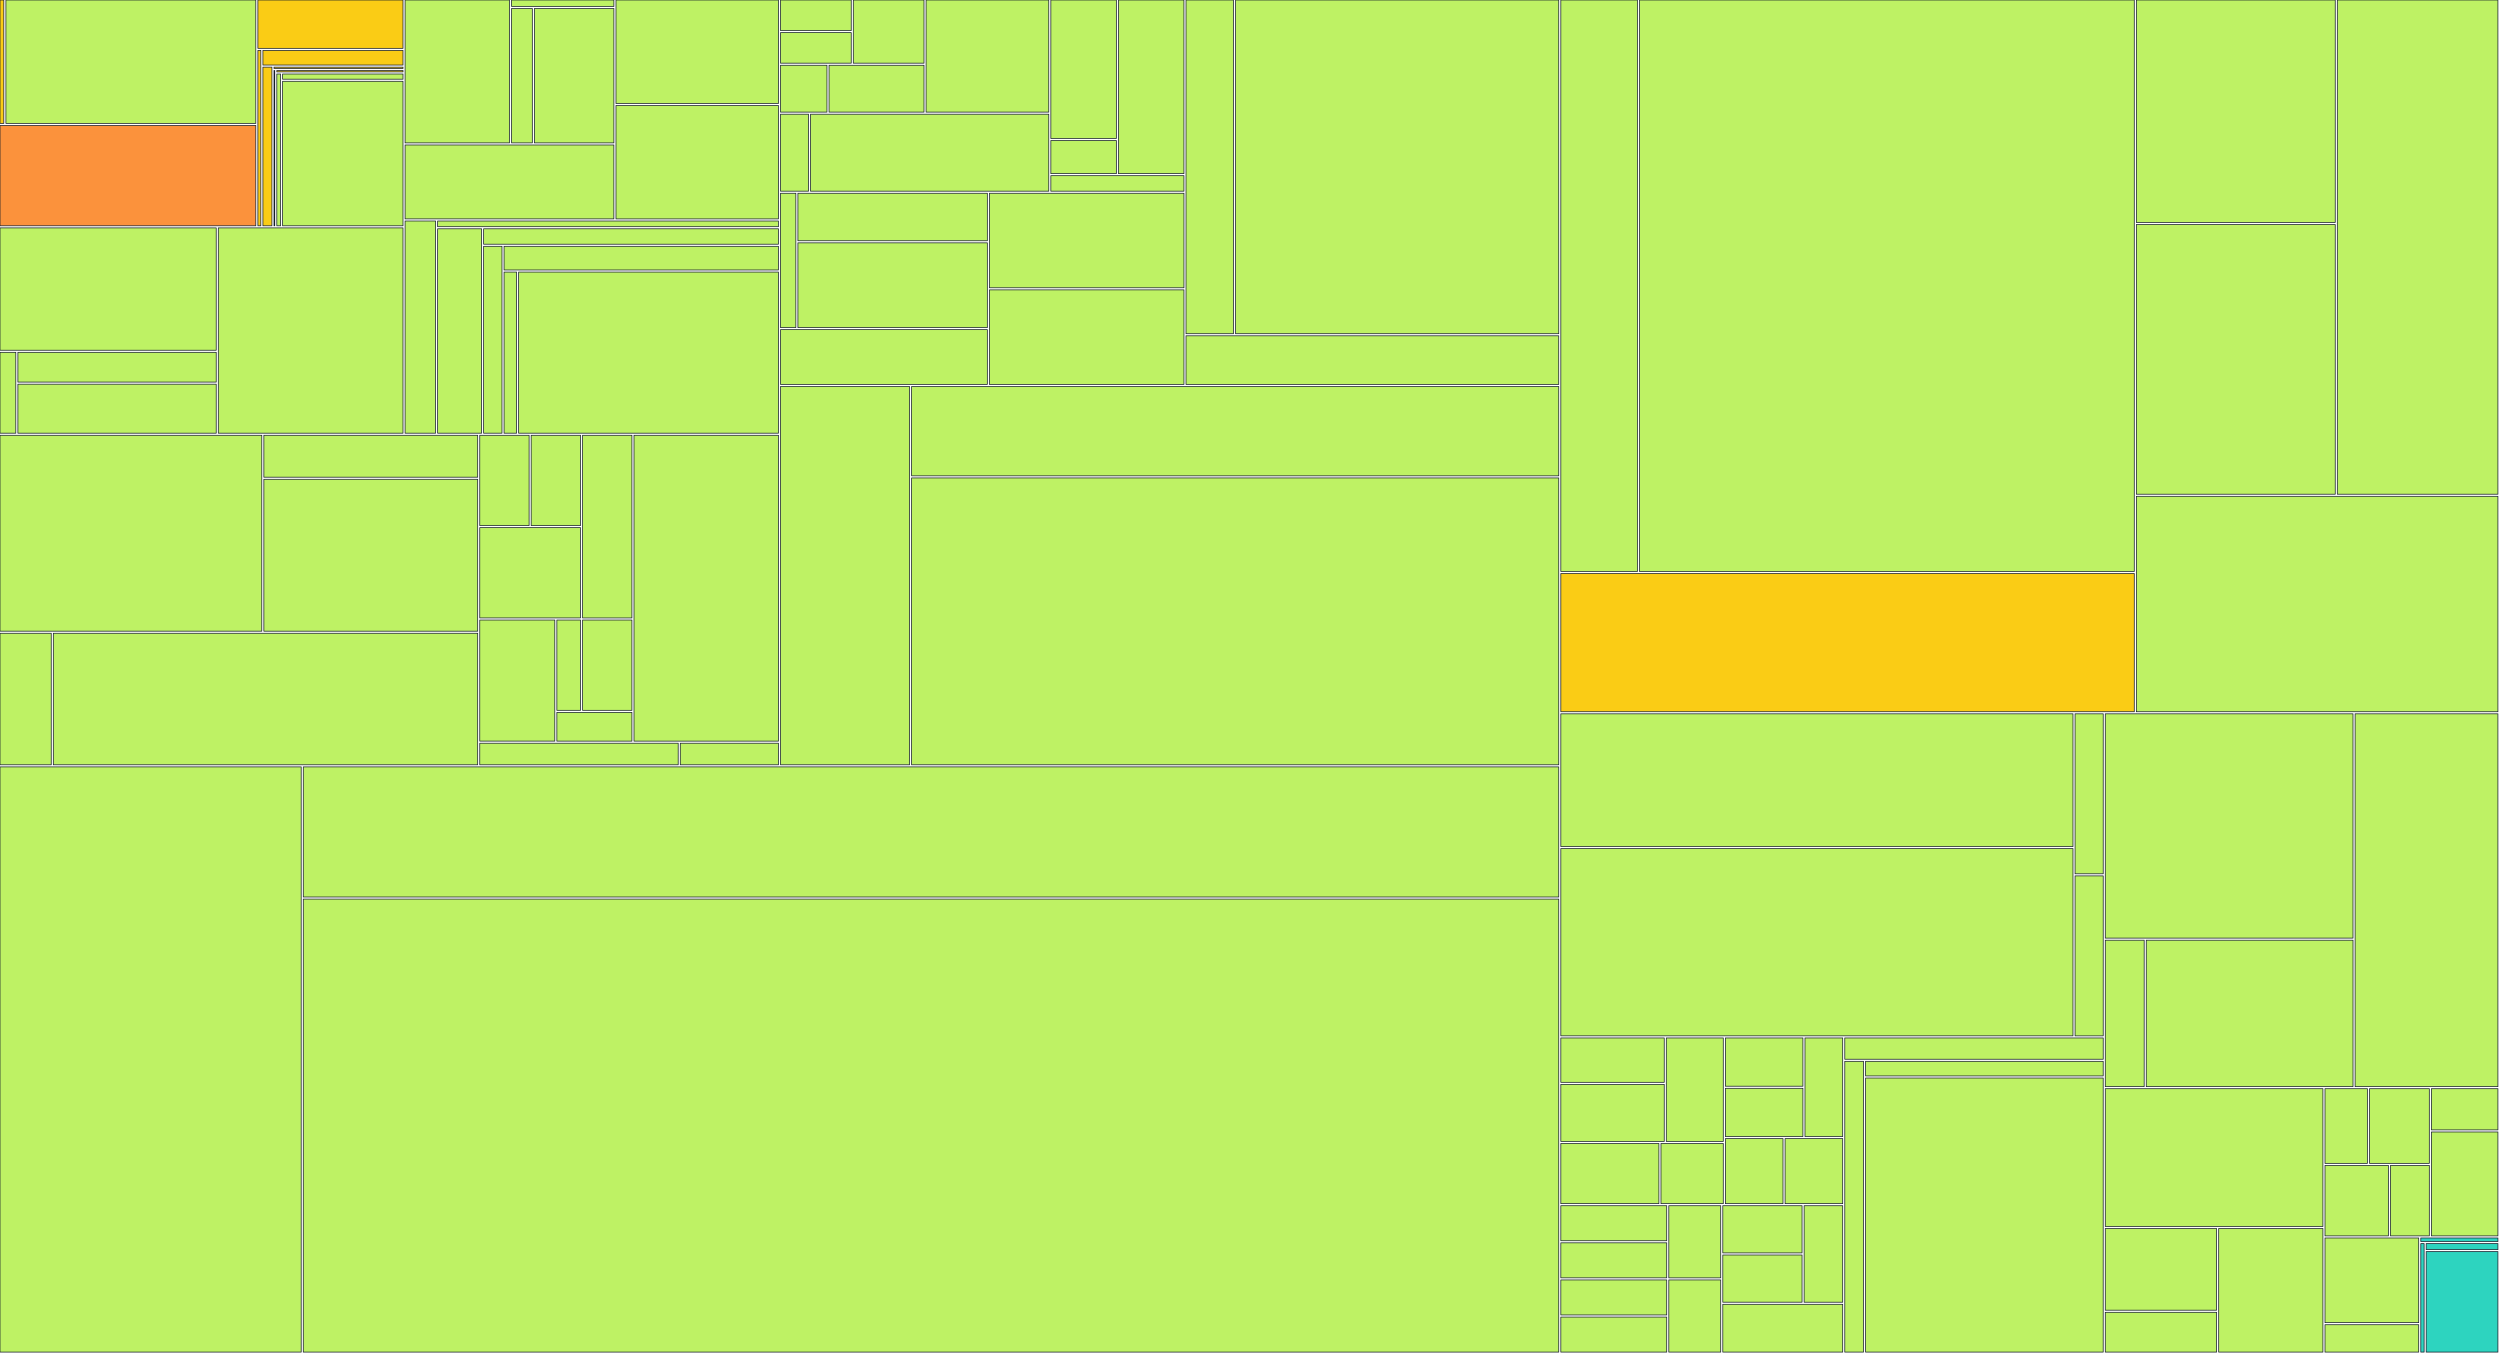
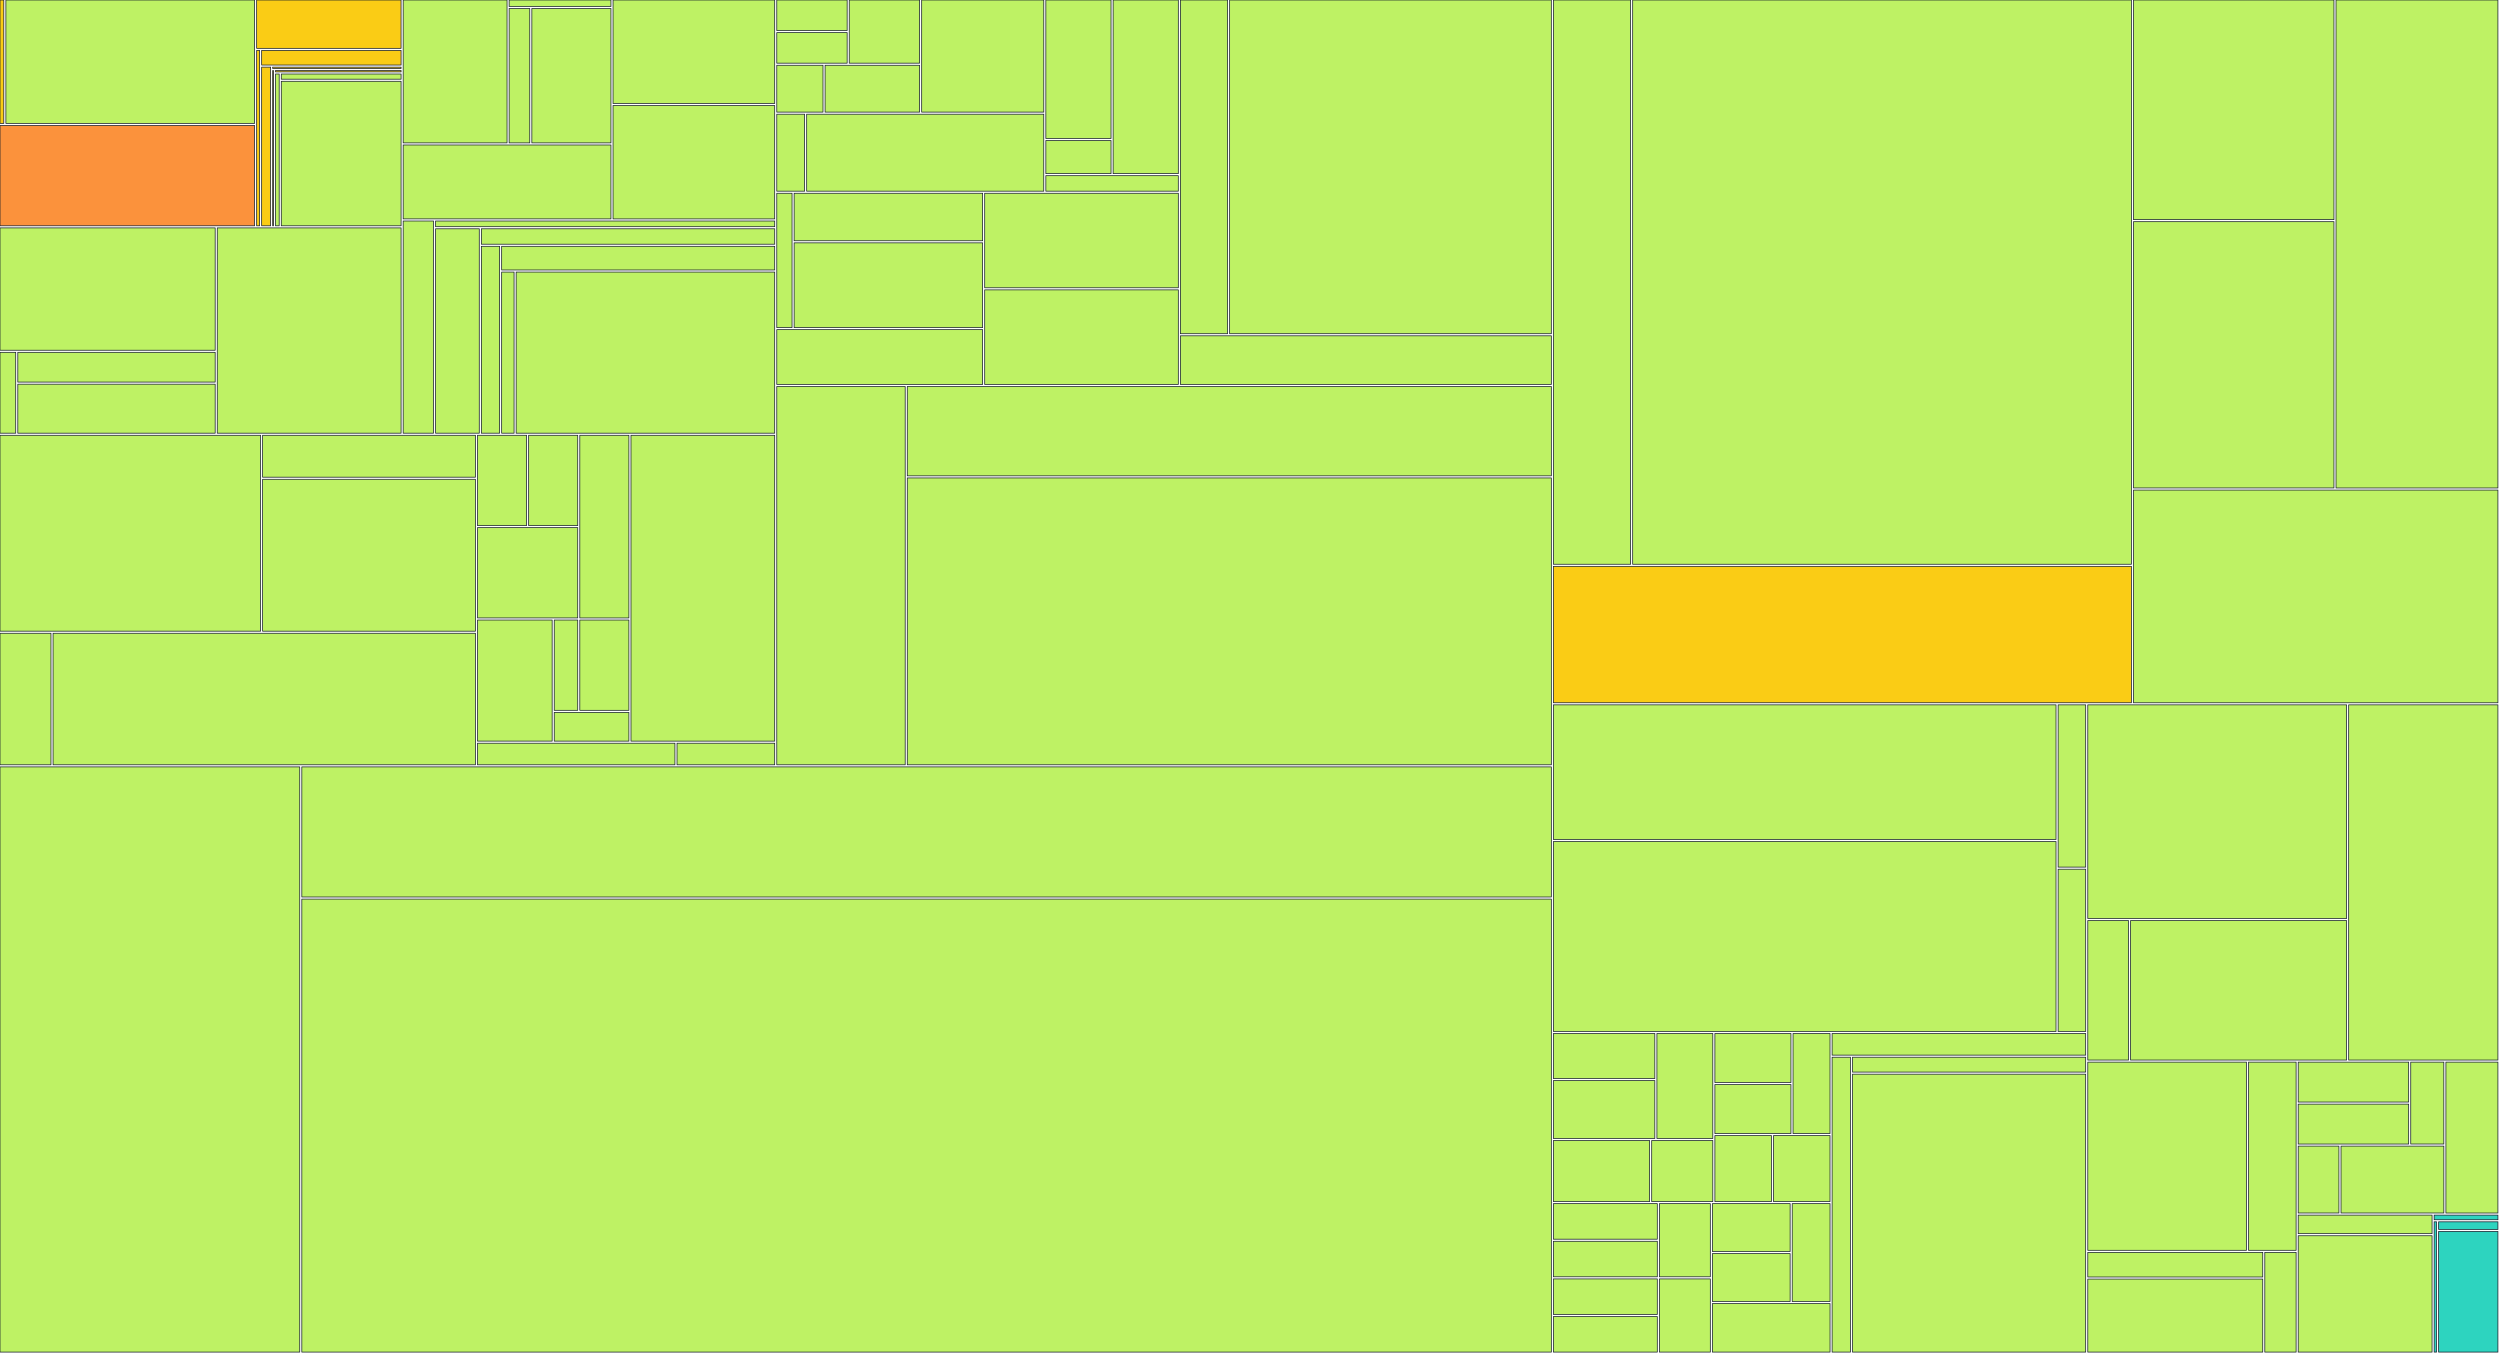
<svg xmlns="http://www.w3.org/2000/svg" width="1200" height="650" viewBox="0 0 1200 650">
  <g>
-     <rect x="0.00" y="0.00" width="1.84" height="59.22" fill="#facc15" stroke="#111827" stroke-width="0.35" />
-   </g>
-   <g>
-     <rect x="2.84" y="0.00" width="119.95" height="59.22" fill="#bef264" stroke="#111827" stroke-width="0.35" />
-   </g>
-   <g>
-     <rect x="0.00" y="60.22" width="122.79" height="48.17" fill="#fb923c" stroke="#111827" stroke-width="0.35" />
-   </g>
-   <g>
-     <rect x="123.79" y="0.00" width="69.65" height="23.20" fill="#facc15" stroke="#111827" stroke-width="0.35" />
-   </g>
-   <g>
-     <rect x="123.79" y="24.20" width="1.41" height="84.19" fill="#facc15" stroke="#111827" stroke-width="0.35" />
-   </g>
-   <g>
-     <rect x="126.20" y="24.20" width="67.24" height="7.02" fill="#facc15" stroke="#111827" stroke-width="0.35" />
-   </g>
-   <g>
-     <rect x="126.20" y="32.22" width="4.32" height="76.17" fill="#facc15" stroke="#111827" stroke-width="0.35" />
-   </g>
-   <g>
-     <rect x="131.52" y="32.22" width="61.92" height="0.63" fill="#facc15" stroke="#111827" stroke-width="0.35" />
-   </g>
-   <g>
-     <rect x="131.52" y="33.85" width="0.36" height="74.54" fill="#facc15" stroke="#111827" stroke-width="0.35" />
-   </g>
-   <g>
-     <rect x="132.88" y="33.85" width="60.57" height="0.67" fill="#facc15" stroke="#111827" stroke-width="0.35" />
-   </g>
-   <g>
-     <rect x="132.88" y="35.52" width="1.78" height="72.87" fill="#bef264" stroke="#111827" stroke-width="0.35" />
-   </g>
-   <g>
-     <rect x="135.65" y="35.52" width="57.79" height="2.49" fill="#bef264" stroke="#111827" stroke-width="0.35" />
-   </g>
-   <g>
-     <rect x="135.65" y="39.01" width="57.79" height="69.38" fill="#bef264" stroke="#111827" stroke-width="0.35" />
-   </g>
-   <g>
-     <rect x="0.00" y="109.39" width="103.78" height="58.72" fill="#bef264" stroke="#111827" stroke-width="0.35" />
-   </g>
-   <g>
-     <rect x="0.00" y="169.11" width="7.59" height="38.82" fill="#bef264" stroke="#111827" stroke-width="0.35" />
-   </g>
-   <g>
-     <rect x="8.59" y="169.11" width="95.19" height="14.29" fill="#bef264" stroke="#111827" stroke-width="0.35" />
-   </g>
-   <g>
-     <rect x="8.59" y="184.40" width="95.19" height="23.53" fill="#bef264" stroke="#111827" stroke-width="0.35" />
-   </g>
-   <g>
-     <rect x="104.78" y="109.39" width="88.66" height="98.54" fill="#bef264" stroke="#111827" stroke-width="0.35" />
-   </g>
-   <g>
-     <rect x="194.44" y="0.00" width="50.10" height="68.59" fill="#bef264" stroke="#111827" stroke-width="0.35" />
-   </g>
-   <g>
-     <rect x="245.55" y="0.00" width="49.12" height="3.09" fill="#bef264" stroke="#111827" stroke-width="0.35" />
-   </g>
-   <g>
-     <rect x="245.55" y="4.09" width="9.96" height="64.50" fill="#bef264" stroke="#111827" stroke-width="0.35" />
-   </g>
-   <g>
-     <rect x="256.51" y="4.09" width="38.16" height="64.50" fill="#bef264" stroke="#111827" stroke-width="0.35" />
-   </g>
-   <g>
-     <rect x="194.44" y="69.59" width="100.22" height="35.48" fill="#bef264" stroke="#111827" stroke-width="0.35" />
-   </g>
-   <g>
-     <rect x="295.67" y="0.00" width="77.98" height="49.66" fill="#bef264" stroke="#111827" stroke-width="0.35" />
-   </g>
-   <g>
-     <rect x="295.67" y="50.66" width="77.98" height="54.42" fill="#bef264" stroke="#111827" stroke-width="0.35" />
-   </g>
-   <g>
-     <rect x="194.44" y="106.08" width="14.63" height="101.85" fill="#bef264" stroke="#111827" stroke-width="0.35" />
-   </g>
-   <g>
-     <rect x="210.07" y="106.08" width="163.58" height="2.74" fill="#bef264" stroke="#111827" stroke-width="0.35" />
-   </g>
-   <g>
-     <rect x="210.07" y="109.82" width="21.08" height="98.11" fill="#bef264" stroke="#111827" stroke-width="0.35" />
-   </g>
-   <g>
-     <rect x="232.15" y="109.82" width="141.49" height="7.40" fill="#bef264" stroke="#111827" stroke-width="0.35" />
-   </g>
-   <g>
-     <rect x="232.15" y="118.22" width="8.80" height="89.71" fill="#bef264" stroke="#111827" stroke-width="0.35" />
-   </g>
-   <g>
-     <rect x="241.95" y="118.22" width="131.69" height="11.37" fill="#bef264" stroke="#111827" stroke-width="0.35" />
-   </g>
-   <g>
-     <rect x="241.95" y="130.59" width="5.98" height="77.34" fill="#bef264" stroke="#111827" stroke-width="0.35" />
-   </g>
-   <g>
-     <rect x="248.94" y="130.59" width="124.71" height="77.34" fill="#bef264" stroke="#111827" stroke-width="0.35" />
-   </g>
-   <g>
-     <rect x="0.00" y="208.93" width="125.66" height="94.03" fill="#bef264" stroke="#111827" stroke-width="0.35" />
-   </g>
-   <g>
-     <rect x="126.66" y="208.93" width="102.63" height="20.12" fill="#bef264" stroke="#111827" stroke-width="0.35" />
-   </g>
-   <g>
-     <rect x="126.66" y="230.05" width="102.63" height="72.92" fill="#bef264" stroke="#111827" stroke-width="0.35" />
-   </g>
-   <g>
-     <rect x="0.00" y="303.96" width="24.59" height="63.15" fill="#bef264" stroke="#111827" stroke-width="0.35" />
-   </g>
-   <g>
-     <rect x="25.59" y="303.96" width="203.70" height="63.15" fill="#bef264" stroke="#111827" stroke-width="0.35" />
-   </g>
-   <g>
-     <rect x="230.29" y="208.93" width="23.68" height="43.34" fill="#bef264" stroke="#111827" stroke-width="0.35" />
-   </g>
-   <g>
-     <rect x="254.96" y="208.93" width="23.68" height="43.34" fill="#bef264" stroke="#111827" stroke-width="0.35" />
-   </g>
-   <g>
-     <rect x="230.29" y="253.27" width="48.35" height="43.34" fill="#bef264" stroke="#111827" stroke-width="0.35" />
-   </g>
-   <g>
-     <rect x="279.64" y="208.93" width="23.68" height="87.69" fill="#bef264" stroke="#111827" stroke-width="0.35" />
-   </g>
-   <g>
-     <rect x="230.29" y="297.61" width="36.02" height="58.12" fill="#bef264" stroke="#111827" stroke-width="0.35" />
-   </g>
-   <g>
-     <rect x="267.30" y="297.61" width="11.34" height="43.34" fill="#bef264" stroke="#111827" stroke-width="0.35" />
-   </g>
-   <g>
-     <rect x="279.64" y="297.61" width="23.68" height="43.34" fill="#bef264" stroke="#111827" stroke-width="0.35" />
-   </g>
-   <g>
-     <rect x="267.30" y="341.96" width="36.02" height="13.78" fill="#bef264" stroke="#111827" stroke-width="0.35" />
-   </g>
-   <g>
-     <rect x="304.32" y="208.93" width="69.33" height="146.81" fill="#bef264" stroke="#111827" stroke-width="0.35" />
-   </g>
-   <g>
-     <rect x="230.29" y="356.74" width="95.24" height="10.37" fill="#bef264" stroke="#111827" stroke-width="0.35" />
-   </g>
-   <g>
-     <rect x="326.53" y="356.74" width="47.12" height="10.37" fill="#bef264" stroke="#111827" stroke-width="0.35" />
-   </g>
-   <g>
-     <rect x="374.65" y="0.00" width="33.94" height="14.66" fill="#bef264" stroke="#111827" stroke-width="0.35" />
-   </g>
-   <g>
-     <rect x="374.65" y="15.66" width="33.94" height="14.66" fill="#bef264" stroke="#111827" stroke-width="0.35" />
-   </g>
-   <g>
-     <rect x="409.58" y="0.00" width="33.94" height="30.32" fill="#bef264" stroke="#111827" stroke-width="0.35" />
-   </g>
-   <g>
-     <rect x="374.65" y="31.32" width="22.29" height="22.49" fill="#bef264" stroke="#111827" stroke-width="0.35" />
-   </g>
-   <g>
-     <rect x="397.94" y="31.32" width="45.58" height="22.49" fill="#bef264" stroke="#111827" stroke-width="0.35" />
-   </g>
-   <g>
-     <rect x="444.52" y="0.00" width="58.89" height="53.81" fill="#bef264" stroke="#111827" stroke-width="0.35" />
-   </g>
-   <g>
-     <rect x="374.65" y="54.81" width="13.42" height="36.95" fill="#bef264" stroke="#111827" stroke-width="0.35" />
-   </g>
-   <g>
-     <rect x="389.06" y="54.81" width="114.35" height="36.95" fill="#bef264" stroke="#111827" stroke-width="0.35" />
-   </g>
-   <g>
-     <rect x="504.41" y="0.00" width="31.44" height="66.46" fill="#bef264" stroke="#111827" stroke-width="0.35" />
-   </g>
-   <g>
-     <rect x="504.41" y="67.46" width="31.44" height="15.87" fill="#bef264" stroke="#111827" stroke-width="0.35" />
-   </g>
-   <g>
-     <rect x="536.85" y="0.00" width="31.44" height="83.33" fill="#bef264" stroke="#111827" stroke-width="0.35" />
-   </g>
-   <g>
-     <rect x="504.41" y="84.33" width="63.88" height="7.43" fill="#bef264" stroke="#111827" stroke-width="0.35" />
-   </g>
-   <g>
-     <rect x="374.65" y="92.76" width="7.36" height="64.48" fill="#bef264" stroke="#111827" stroke-width="0.35" />
-   </g>
-   <g>
-     <rect x="383.00" y="92.76" width="90.92" height="22.81" fill="#bef264" stroke="#111827" stroke-width="0.35" />
-   </g>
-   <g>
-     <rect x="383.00" y="116.57" width="90.92" height="40.67" fill="#bef264" stroke="#111827" stroke-width="0.35" />
-   </g>
-   <g>
-     <rect x="374.65" y="158.23" width="99.27" height="26.28" fill="#bef264" stroke="#111827" stroke-width="0.35" />
-   </g>
-   <g>
-     <rect x="474.92" y="92.76" width="93.38" height="45.38" fill="#bef264" stroke="#111827" stroke-width="0.35" />
-   </g>
-   <g>
-     <rect x="474.92" y="139.14" width="93.38" height="45.38" fill="#bef264" stroke="#111827" stroke-width="0.35" />
-   </g>
-   <g>
-     <rect x="569.29" y="0.00" width="22.76" height="160.19" fill="#bef264" stroke="#111827" stroke-width="0.35" />
-   </g>
-   <g>
-     <rect x="593.06" y="0.00" width="155.14" height="160.19" fill="#bef264" stroke="#111827" stroke-width="0.35" />
-   </g>
-   <g>
-     <rect x="569.29" y="161.19" width="178.90" height="23.33" fill="#bef264" stroke="#111827" stroke-width="0.35" />
-   </g>
-   <g>
-     <rect x="374.65" y="185.52" width="61.92" height="181.59" fill="#bef264" stroke="#111827" stroke-width="0.35" />
-   </g>
-   <g>
-     <rect x="437.57" y="185.52" width="310.63" height="42.89" fill="#bef264" stroke="#111827" stroke-width="0.35" />
-   </g>
-   <g>
-     <rect x="437.57" y="229.41" width="310.63" height="137.70" fill="#bef264" stroke="#111827" stroke-width="0.35" />
-   </g>
-   <g>
-     <rect x="0.00" y="368.11" width="144.57" height="280.89" fill="#bef264" stroke="#111827" stroke-width="0.35" />
-   </g>
-   <g>
-     <rect x="145.57" y="368.11" width="602.63" height="62.45" fill="#bef264" stroke="#111827" stroke-width="0.35" />
-   </g>
-   <g>
-     <rect x="145.57" y="431.56" width="602.63" height="217.44" fill="#bef264" stroke="#111827" stroke-width="0.35" />
-   </g>
-   <g>
-     <rect x="749.20" y="0.00" width="36.76" height="274.30" fill="#bef264" stroke="#111827" stroke-width="0.35" />
-   </g>
-   <g>
-     <rect x="786.96" y="0.00" width="237.49" height="274.30" fill="#bef264" stroke="#111827" stroke-width="0.35" />
-   </g>
-   <g>
-     <rect x="749.20" y="275.30" width="275.25" height="66.34" fill="#facc15" stroke="#111827" stroke-width="0.35" />
-   </g>
-   <g>
-     <rect x="1025.45" y="0.00" width="95.46" height="106.77" fill="#bef264" stroke="#111827" stroke-width="0.35" />
-   </g>
-   <g>
-     <rect x="1025.45" y="107.77" width="95.46" height="129.45" fill="#bef264" stroke="#111827" stroke-width="0.35" />
-   </g>
-   <g>
-     <rect x="1121.91" y="0.00" width="77.09" height="237.22" fill="#bef264" stroke="#111827" stroke-width="0.35" />
-   </g>
-   <g>
-     <rect x="1025.45" y="238.22" width="173.55" height="103.42" fill="#bef264" stroke="#111827" stroke-width="0.35" />
-   </g>
-   <g>
-     <rect x="749.20" y="342.64" width="245.83" height="63.70" fill="#bef264" stroke="#111827" stroke-width="0.35" />
-   </g>
-   <g>
-     <rect x="749.20" y="407.33" width="245.83" height="89.88" fill="#bef264" stroke="#111827" stroke-width="0.35" />
-   </g>
-   <g>
-     <rect x="996.03" y="342.64" width="13.51" height="76.79" fill="#bef264" stroke="#111827" stroke-width="0.35" />
-   </g>
-   <g>
-     <rect x="996.03" y="420.43" width="13.51" height="76.79" fill="#bef264" stroke="#111827" stroke-width="0.35" />
-   </g>
-   <g>
-     <rect x="749.20" y="498.22" width="49.63" height="21.29" fill="#bef264" stroke="#111827" stroke-width="0.35" />
-   </g>
-   <g>
-     <rect x="749.20" y="520.51" width="49.63" height="27.37" fill="#bef264" stroke="#111827" stroke-width="0.35" />
-   </g>
-   <g>
-     <rect x="799.82" y="498.22" width="27.35" height="49.66" fill="#bef264" stroke="#111827" stroke-width="0.35" />
-   </g>
-   <g>
-     <rect x="749.20" y="548.87" width="47.07" height="28.88" fill="#bef264" stroke="#111827" stroke-width="0.35" />
-   </g>
-   <g>
-     <rect x="797.27" y="548.87" width="29.90" height="28.88" fill="#bef264" stroke="#111827" stroke-width="0.35" />
-   </g>
-   <g>
-     <rect x="828.18" y="498.22" width="37.22" height="23.16" fill="#bef264" stroke="#111827" stroke-width="0.35" />
-   </g>
-   <g>
-     <rect x="828.18" y="522.38" width="37.22" height="23.16" fill="#bef264" stroke="#111827" stroke-width="0.35" />
-   </g>
-   <g>
-     <rect x="866.39" y="498.22" width="18.11" height="47.32" fill="#bef264" stroke="#111827" stroke-width="0.35" />
-   </g>
-   <g>
-     <rect x="828.18" y="546.54" width="27.66" height="31.21" fill="#bef264" stroke="#111827" stroke-width="0.35" />
-   </g>
-   <g>
-     <rect x="856.84" y="546.54" width="27.66" height="31.21" fill="#bef264" stroke="#111827" stroke-width="0.35" />
-   </g>
-   <g>
-     <rect x="749.20" y="578.75" width="50.83" height="16.81" fill="#bef264" stroke="#111827" stroke-width="0.35" />
-   </g>
-   <g>
-     <rect x="749.20" y="596.56" width="50.83" height="16.81" fill="#bef264" stroke="#111827" stroke-width="0.35" />
-   </g>
-   <g>
-     <rect x="801.03" y="578.75" width="24.92" height="34.63" fill="#bef264" stroke="#111827" stroke-width="0.35" />
-   </g>
-   <g>
-     <rect x="749.20" y="614.37" width="50.83" height="16.81" fill="#bef264" stroke="#111827" stroke-width="0.35" />
-   </g>
-   <g>
-     <rect x="749.20" y="632.19" width="50.83" height="16.81" fill="#bef264" stroke="#111827" stroke-width="0.35" />
-   </g>
-   <g>
-     <rect x="801.03" y="614.37" width="24.92" height="34.63" fill="#bef264" stroke="#111827" stroke-width="0.35" />
-   </g>
-   <g>
-     <rect x="826.95" y="578.75" width="38.03" height="22.65" fill="#bef264" stroke="#111827" stroke-width="0.35" />
-   </g>
-   <g>
-     <rect x="826.95" y="602.40" width="38.03" height="22.65" fill="#bef264" stroke="#111827" stroke-width="0.35" />
-   </g>
-   <g>
-     <rect x="865.98" y="578.75" width="18.52" height="46.31" fill="#bef264" stroke="#111827" stroke-width="0.35" />
-   </g>
-   <g>
-     <rect x="826.95" y="626.06" width="57.55" height="22.94" fill="#bef264" stroke="#111827" stroke-width="0.35" />
-   </g>
-   <g>
-     <rect x="885.50" y="498.22" width="124.04" height="10.21" fill="#bef264" stroke="#111827" stroke-width="0.35" />
-   </g>
-   <g>
-     <rect x="885.50" y="509.43" width="8.97" height="139.57" fill="#bef264" stroke="#111827" stroke-width="0.35" />
-   </g>
-   <g>
-     <rect x="895.47" y="509.43" width="114.06" height="7.02" fill="#bef264" stroke="#111827" stroke-width="0.35" />
-   </g>
-   <g>
-     <rect x="895.47" y="517.45" width="114.06" height="131.55" fill="#bef264" stroke="#111827" stroke-width="0.35" />
-   </g>
-   <g>
-     <rect x="1010.53" y="342.64" width="118.91" height="107.65" fill="#bef264" stroke="#111827" stroke-width="0.35" />
-   </g>
-   <g>
-     <rect x="1010.53" y="451.29" width="18.67" height="70.29" fill="#bef264" stroke="#111827" stroke-width="0.35" />
-   </g>
-   <g>
-     <rect x="1030.20" y="451.29" width="99.25" height="70.29" fill="#bef264" stroke="#111827" stroke-width="0.35" />
-   </g>
-   <g>
-     <rect x="1130.45" y="342.64" width="68.55" height="178.94" fill="#bef264" stroke="#111827" stroke-width="0.35" />
-   </g>
-   <g>
-     <rect x="1010.53" y="522.58" width="104.47" height="66.12" fill="#bef264" stroke="#111827" stroke-width="0.35" />
-   </g>
-   <g>
-     <rect x="1010.53" y="589.69" width="53.43" height="39.20" fill="#bef264" stroke="#111827" stroke-width="0.35" />
-   </g>
-   <g>
-     <rect x="1010.53" y="629.90" width="53.43" height="19.10" fill="#bef264" stroke="#111827" stroke-width="0.35" />
-   </g>
-   <g>
-     <rect x="1064.97" y="589.69" width="50.03" height="59.31" fill="#bef264" stroke="#111827" stroke-width="0.35" />
-   </g>
-   <g>
-     <rect x="1116.00" y="522.58" width="20.36" height="35.83" fill="#bef264" stroke="#111827" stroke-width="0.35" />
-   </g>
-   <g>
-     <rect x="1137.36" y="522.58" width="28.71" height="35.83" fill="#bef264" stroke="#111827" stroke-width="0.35" />
-   </g>
-   <g>
-     <rect x="1116.00" y="559.41" width="30.43" height="33.82" fill="#bef264" stroke="#111827" stroke-width="0.35" />
-   </g>
-   <g>
-     <rect x="1147.43" y="559.41" width="18.64" height="33.82" fill="#bef264" stroke="#111827" stroke-width="0.35" />
-   </g>
-   <g>
-     <rect x="1167.07" y="522.58" width="31.93" height="19.77" fill="#bef264" stroke="#111827" stroke-width="0.35" />
-   </g>
-   <g>
-     <rect x="1167.07" y="543.35" width="31.93" height="49.88" fill="#bef264" stroke="#111827" stroke-width="0.35" />
-   </g>
-   <g>
-     <rect x="1116.00" y="594.23" width="44.98" height="40.64" fill="#bef264" stroke="#111827" stroke-width="0.35" />
-   </g>
-   <g>
-     <rect x="1116.00" y="635.87" width="44.98" height="13.13" fill="#bef264" stroke="#111827" stroke-width="0.35" />
-   </g>
-   <g>
-     <rect x="1161.99" y="594.23" width="37.01" height="1.70" fill="#2dd4bf" stroke="#111827" stroke-width="0.35" />
-   </g>
-   <g>
-     <rect x="1161.99" y="596.93" width="1.58" height="52.07" fill="#2dd4bf" stroke="#111827" stroke-width="0.35" />
-   </g>
-   <g>
-     <rect x="1164.56" y="596.93" width="34.44" height="2.86" fill="#2dd4bf" stroke="#111827" stroke-width="0.35" />
-   </g>
-   <g>
-     <rect x="1164.56" y="600.79" width="34.44" height="48.21" fill="#2dd4bf" stroke="#111827" stroke-width="0.35" />
+     <rect x="0.00" y="0.00" width="1.83" height="59.22" fill="#facc15" stroke="#111827" stroke-width="0.35" />
+   </g>
+   <g>
+     <rect x="2.83" y="0.00" width="119.38" height="59.22" fill="#bef264" stroke="#111827" stroke-width="0.35" />
+   </g>
+   <g>
+     <rect x="0.00" y="60.22" width="122.20" height="48.17" fill="#fb923c" stroke="#111827" stroke-width="0.35" />
+   </g>
+   <g>
+     <rect x="123.20" y="0.00" width="69.31" height="23.20" fill="#facc15" stroke="#111827" stroke-width="0.35" />
+   </g>
+   <g>
+     <rect x="123.20" y="24.20" width="1.40" height="84.19" fill="#facc15" stroke="#111827" stroke-width="0.35" />
+   </g>
+   <g>
+     <rect x="125.60" y="24.20" width="66.92" height="7.02" fill="#facc15" stroke="#111827" stroke-width="0.35" />
+   </g>
+   <g>
+     <rect x="125.60" y="32.22" width="4.29" height="76.17" fill="#facc15" stroke="#111827" stroke-width="0.35" />
+   </g>
+   <g>
+     <rect x="130.89" y="32.22" width="61.62" height="0.63" fill="#facc15" stroke="#111827" stroke-width="0.35" />
+   </g>
+   <g>
+     <rect x="130.89" y="33.85" width="0.35" height="74.54" fill="#facc15" stroke="#111827" stroke-width="0.35" />
+   </g>
+   <g>
+     <rect x="132.25" y="33.85" width="60.27" height="0.67" fill="#facc15" stroke="#111827" stroke-width="0.35" />
+   </g>
+   <g>
+     <rect x="132.25" y="35.52" width="1.76" height="72.87" fill="#bef264" stroke="#111827" stroke-width="0.35" />
+   </g>
+   <g>
+     <rect x="135.01" y="35.52" width="57.51" height="2.49" fill="#bef264" stroke="#111827" stroke-width="0.35" />
+   </g>
+   <g>
+     <rect x="135.01" y="39.01" width="57.51" height="69.38" fill="#bef264" stroke="#111827" stroke-width="0.35" />
+   </g>
+   <g>
+     <rect x="0.00" y="109.39" width="103.28" height="58.72" fill="#bef264" stroke="#111827" stroke-width="0.35" />
+   </g>
+   <g>
+     <rect x="0.00" y="169.11" width="7.55" height="38.82" fill="#bef264" stroke="#111827" stroke-width="0.35" />
+   </g>
+   <g>
+     <rect x="8.55" y="169.11" width="94.73" height="14.29" fill="#bef264" stroke="#111827" stroke-width="0.35" />
+   </g>
+   <g>
+     <rect x="8.55" y="184.40" width="94.73" height="23.53" fill="#bef264" stroke="#111827" stroke-width="0.35" />
+   </g>
+   <g>
+     <rect x="104.28" y="109.39" width="88.24" height="98.54" fill="#bef264" stroke="#111827" stroke-width="0.35" />
+   </g>
+   <g>
+     <rect x="193.52" y="0.00" width="49.86" height="68.59" fill="#bef264" stroke="#111827" stroke-width="0.35" />
+   </g>
+   <g>
+     <rect x="244.38" y="0.00" width="48.88" height="3.09" fill="#bef264" stroke="#111827" stroke-width="0.35" />
+   </g>
+   <g>
+     <rect x="244.38" y="4.09" width="9.91" height="64.50" fill="#bef264" stroke="#111827" stroke-width="0.35" />
+   </g>
+   <g>
+     <rect x="255.29" y="4.09" width="37.97" height="64.50" fill="#bef264" stroke="#111827" stroke-width="0.35" />
+   </g>
+   <g>
+     <rect x="193.52" y="69.59" width="99.74" height="35.48" fill="#bef264" stroke="#111827" stroke-width="0.35" />
+   </g>
+   <g>
+     <rect x="294.26" y="0.00" width="77.60" height="49.66" fill="#bef264" stroke="#111827" stroke-width="0.35" />
+   </g>
+   <g>
+     <rect x="294.26" y="50.66" width="77.60" height="54.42" fill="#bef264" stroke="#111827" stroke-width="0.35" />
+   </g>
+   <g>
+     <rect x="193.52" y="106.08" width="14.55" height="101.85" fill="#bef264" stroke="#111827" stroke-width="0.35" />
+   </g>
+   <g>
+     <rect x="209.07" y="106.08" width="162.79" height="2.74" fill="#bef264" stroke="#111827" stroke-width="0.35" />
+   </g>
+   <g>
+     <rect x="209.07" y="109.82" width="20.98" height="98.11" fill="#bef264" stroke="#111827" stroke-width="0.35" />
+   </g>
+   <g>
+     <rect x="231.05" y="109.82" width="140.82" height="7.40" fill="#bef264" stroke="#111827" stroke-width="0.35" />
+   </g>
+   <g>
+     <rect x="231.05" y="118.22" width="8.75" height="89.71" fill="#bef264" stroke="#111827" stroke-width="0.35" />
+   </g>
+   <g>
+     <rect x="240.80" y="118.22" width="131.06" height="11.37" fill="#bef264" stroke="#111827" stroke-width="0.35" />
+   </g>
+   <g>
+     <rect x="240.80" y="130.59" width="5.95" height="77.34" fill="#bef264" stroke="#111827" stroke-width="0.35" />
+   </g>
+   <g>
+     <rect x="247.75" y="130.59" width="124.11" height="77.34" fill="#bef264" stroke="#111827" stroke-width="0.35" />
+   </g>
+   <g>
+     <rect x="0.00" y="208.93" width="125.06" height="94.03" fill="#bef264" stroke="#111827" stroke-width="0.35" />
+   </g>
+   <g>
+     <rect x="126.06" y="208.93" width="102.14" height="20.12" fill="#bef264" stroke="#111827" stroke-width="0.35" />
+   </g>
+   <g>
+     <rect x="126.06" y="230.05" width="102.14" height="72.92" fill="#bef264" stroke="#111827" stroke-width="0.35" />
+   </g>
+   <g>
+     <rect x="0.00" y="303.96" width="24.47" height="63.15" fill="#bef264" stroke="#111827" stroke-width="0.35" />
+   </g>
+   <g>
+     <rect x="25.47" y="303.96" width="202.73" height="63.15" fill="#bef264" stroke="#111827" stroke-width="0.35" />
+   </g>
+   <g>
+     <rect x="229.19" y="208.93" width="23.56" height="43.34" fill="#bef264" stroke="#111827" stroke-width="0.35" />
+   </g>
+   <g>
+     <rect x="253.75" y="208.93" width="23.56" height="43.34" fill="#bef264" stroke="#111827" stroke-width="0.35" />
+   </g>
+   <g>
+     <rect x="229.19" y="253.27" width="48.12" height="43.34" fill="#bef264" stroke="#111827" stroke-width="0.35" />
+   </g>
+   <g>
+     <rect x="278.31" y="208.93" width="23.56" height="87.69" fill="#bef264" stroke="#111827" stroke-width="0.35" />
+   </g>
+   <g>
+     <rect x="229.19" y="297.61" width="35.84" height="58.12" fill="#bef264" stroke="#111827" stroke-width="0.35" />
+   </g>
+   <g>
+     <rect x="266.03" y="297.61" width="11.28" height="43.34" fill="#bef264" stroke="#111827" stroke-width="0.35" />
+   </g>
+   <g>
+     <rect x="278.31" y="297.61" width="23.56" height="43.34" fill="#bef264" stroke="#111827" stroke-width="0.35" />
+   </g>
+   <g>
+     <rect x="266.03" y="341.96" width="35.84" height="13.78" fill="#bef264" stroke="#111827" stroke-width="0.35" />
+   </g>
+   <g>
+     <rect x="302.87" y="208.93" width="68.99" height="146.81" fill="#bef264" stroke="#111827" stroke-width="0.35" />
+   </g>
+   <g>
+     <rect x="229.19" y="356.74" width="94.78" height="10.37" fill="#bef264" stroke="#111827" stroke-width="0.35" />
+   </g>
+   <g>
+     <rect x="324.97" y="356.74" width="46.89" height="10.37" fill="#bef264" stroke="#111827" stroke-width="0.35" />
+   </g>
+   <g>
+     <rect x="372.86" y="0.00" width="33.77" height="14.66" fill="#bef264" stroke="#111827" stroke-width="0.35" />
+   </g>
+   <g>
+     <rect x="372.86" y="15.66" width="33.77" height="14.66" fill="#bef264" stroke="#111827" stroke-width="0.35" />
+   </g>
+   <g>
+     <rect x="407.63" y="0.00" width="33.77" height="30.32" fill="#bef264" stroke="#111827" stroke-width="0.35" />
+   </g>
+   <g>
+     <rect x="372.86" y="31.32" width="22.18" height="22.49" fill="#bef264" stroke="#111827" stroke-width="0.35" />
+   </g>
+   <g>
+     <rect x="396.04" y="31.32" width="45.36" height="22.49" fill="#bef264" stroke="#111827" stroke-width="0.35" />
+   </g>
+   <g>
+     <rect x="442.41" y="0.00" width="58.61" height="53.81" fill="#bef264" stroke="#111827" stroke-width="0.35" />
+   </g>
+   <g>
+     <rect x="372.86" y="54.81" width="13.35" height="36.95" fill="#bef264" stroke="#111827" stroke-width="0.35" />
+   </g>
+   <g>
+     <rect x="387.21" y="54.81" width="113.80" height="36.95" fill="#bef264" stroke="#111827" stroke-width="0.35" />
+   </g>
+   <g>
+     <rect x="502.01" y="0.00" width="31.29" height="66.46" fill="#bef264" stroke="#111827" stroke-width="0.35" />
+   </g>
+   <g>
+     <rect x="502.01" y="67.46" width="31.29" height="15.87" fill="#bef264" stroke="#111827" stroke-width="0.35" />
+   </g>
+   <g>
+     <rect x="534.30" y="0.00" width="31.29" height="83.33" fill="#bef264" stroke="#111827" stroke-width="0.35" />
+   </g>
+   <g>
+     <rect x="502.01" y="84.33" width="63.57" height="7.43" fill="#bef264" stroke="#111827" stroke-width="0.35" />
+   </g>
+   <g>
+     <rect x="372.86" y="92.76" width="7.32" height="64.48" fill="#bef264" stroke="#111827" stroke-width="0.35" />
+   </g>
+   <g>
+     <rect x="381.18" y="92.76" width="90.48" height="22.81" fill="#bef264" stroke="#111827" stroke-width="0.35" />
+   </g>
+   <g>
+     <rect x="381.18" y="116.57" width="90.48" height="40.67" fill="#bef264" stroke="#111827" stroke-width="0.35" />
+   </g>
+   <g>
+     <rect x="372.86" y="158.23" width="98.80" height="26.28" fill="#bef264" stroke="#111827" stroke-width="0.35" />
+   </g>
+   <g>
+     <rect x="472.66" y="92.76" width="92.93" height="45.38" fill="#bef264" stroke="#111827" stroke-width="0.35" />
+   </g>
+   <g>
+     <rect x="472.66" y="139.14" width="92.93" height="45.38" fill="#bef264" stroke="#111827" stroke-width="0.35" />
+   </g>
+   <g>
+     <rect x="566.59" y="0.00" width="22.65" height="160.19" fill="#bef264" stroke="#111827" stroke-width="0.35" />
+   </g>
+   <g>
+     <rect x="590.23" y="0.00" width="154.40" height="160.19" fill="#bef264" stroke="#111827" stroke-width="0.35" />
+   </g>
+   <g>
+     <rect x="566.59" y="161.19" width="178.05" height="23.33" fill="#bef264" stroke="#111827" stroke-width="0.35" />
+   </g>
+   <g>
+     <rect x="372.86" y="185.52" width="61.63" height="181.59" fill="#bef264" stroke="#111827" stroke-width="0.35" />
+   </g>
+   <g>
+     <rect x="435.49" y="185.52" width="309.15" height="42.89" fill="#bef264" stroke="#111827" stroke-width="0.35" />
+   </g>
+   <g>
+     <rect x="435.49" y="229.41" width="309.15" height="137.70" fill="#bef264" stroke="#111827" stroke-width="0.35" />
+   </g>
+   <g>
+     <rect x="0.00" y="368.11" width="143.88" height="280.89" fill="#bef264" stroke="#111827" stroke-width="0.35" />
+   </g>
+   <g>
+     <rect x="144.88" y="368.11" width="599.76" height="62.45" fill="#bef264" stroke="#111827" stroke-width="0.35" />
+   </g>
+   <g>
+     <rect x="144.88" y="431.56" width="599.76" height="217.44" fill="#bef264" stroke="#111827" stroke-width="0.35" />
+   </g>
+   <g>
+     <rect x="745.63" y="0.00" width="37.06" height="270.84" fill="#bef264" stroke="#111827" stroke-width="0.35" />
+   </g>
+   <g>
+     <rect x="783.69" y="0.00" width="239.37" height="270.84" fill="#bef264" stroke="#111827" stroke-width="0.35" />
+   </g>
+   <g>
+     <rect x="745.63" y="271.84" width="277.43" height="65.49" fill="#facc15" stroke="#111827" stroke-width="0.35" />
+   </g>
+   <g>
+     <rect x="1024.07" y="0.00" width="96.23" height="105.41" fill="#bef264" stroke="#111827" stroke-width="0.35" />
+   </g>
+   <g>
+     <rect x="1024.07" y="106.41" width="96.23" height="127.81" fill="#bef264" stroke="#111827" stroke-width="0.35" />
+   </g>
+   <g>
+     <rect x="1121.29" y="0.00" width="77.71" height="234.23" fill="#bef264" stroke="#111827" stroke-width="0.35" />
+   </g>
+   <g>
+     <rect x="1024.07" y="235.23" width="174.93" height="102.11" fill="#bef264" stroke="#111827" stroke-width="0.35" />
+   </g>
+   <g>
+     <rect x="745.63" y="338.33" width="241.26" height="64.60" fill="#bef264" stroke="#111827" stroke-width="0.35" />
+   </g>
+   <g>
+     <rect x="745.63" y="403.94" width="241.26" height="91.15" fill="#bef264" stroke="#111827" stroke-width="0.35" />
+   </g>
+   <g>
+     <rect x="987.90" y="338.33" width="13.24" height="77.88" fill="#bef264" stroke="#111827" stroke-width="0.35" />
+   </g>
+   <g>
+     <rect x="987.90" y="417.21" width="13.24" height="77.88" fill="#bef264" stroke="#111827" stroke-width="0.35" />
+   </g>
+   <g>
+     <rect x="745.63" y="496.09" width="48.69" height="21.60" fill="#bef264" stroke="#111827" stroke-width="0.35" />
+   </g>
+   <g>
+     <rect x="745.63" y="518.69" width="48.69" height="27.77" fill="#bef264" stroke="#111827" stroke-width="0.35" />
+   </g>
+   <g>
+     <rect x="795.32" y="496.09" width="26.83" height="50.37" fill="#bef264" stroke="#111827" stroke-width="0.35" />
+   </g>
+   <g>
+     <rect x="745.63" y="547.46" width="46.18" height="29.29" fill="#bef264" stroke="#111827" stroke-width="0.35" />
+   </g>
+   <g>
+     <rect x="792.82" y="547.46" width="29.33" height="29.29" fill="#bef264" stroke="#111827" stroke-width="0.35" />
+   </g>
+   <g>
+     <rect x="823.15" y="496.09" width="36.51" height="23.50" fill="#bef264" stroke="#111827" stroke-width="0.35" />
+   </g>
+   <g>
+     <rect x="823.15" y="520.59" width="36.51" height="23.50" fill="#bef264" stroke="#111827" stroke-width="0.35" />
+   </g>
+   <g>
+     <rect x="860.66" y="496.09" width="17.75" height="48.00" fill="#bef264" stroke="#111827" stroke-width="0.35" />
+   </g>
+   <g>
+     <rect x="823.15" y="545.09" width="27.13" height="31.66" fill="#bef264" stroke="#111827" stroke-width="0.35" />
+   </g>
+   <g>
+     <rect x="851.28" y="545.09" width="27.13" height="31.66" fill="#bef264" stroke="#111827" stroke-width="0.35" />
+   </g>
+   <g>
+     <rect x="745.63" y="577.75" width="49.87" height="17.06" fill="#bef264" stroke="#111827" stroke-width="0.35" />
+   </g>
+   <g>
+     <rect x="745.63" y="595.81" width="49.87" height="17.06" fill="#bef264" stroke="#111827" stroke-width="0.35" />
+   </g>
+   <g>
+     <rect x="796.51" y="577.75" width="24.44" height="35.12" fill="#bef264" stroke="#111827" stroke-width="0.35" />
+   </g>
+   <g>
+     <rect x="745.63" y="613.88" width="49.87" height="17.06" fill="#bef264" stroke="#111827" stroke-width="0.35" />
+   </g>
+   <g>
+     <rect x="745.63" y="631.94" width="49.87" height="17.06" fill="#bef264" stroke="#111827" stroke-width="0.35" />
+   </g>
+   <g>
+     <rect x="796.51" y="613.88" width="24.44" height="35.12" fill="#bef264" stroke="#111827" stroke-width="0.35" />
+   </g>
+   <g>
+     <rect x="821.95" y="577.75" width="37.31" height="22.98" fill="#bef264" stroke="#111827" stroke-width="0.35" />
+   </g>
+   <g>
+     <rect x="821.95" y="601.74" width="37.31" height="22.98" fill="#bef264" stroke="#111827" stroke-width="0.35" />
+   </g>
+   <g>
+     <rect x="860.26" y="577.75" width="18.16" height="46.97" fill="#bef264" stroke="#111827" stroke-width="0.35" />
+   </g>
+   <g>
+     <rect x="821.95" y="625.72" width="56.47" height="23.28" fill="#bef264" stroke="#111827" stroke-width="0.35" />
+   </g>
+   <g>
+     <rect x="879.41" y="496.09" width="121.72" height="10.37" fill="#bef264" stroke="#111827" stroke-width="0.35" />
+   </g>
+   <g>
+     <rect x="879.41" y="507.46" width="8.79" height="141.54" fill="#bef264" stroke="#111827" stroke-width="0.35" />
+   </g>
+   <g>
+     <rect x="889.20" y="507.46" width="111.93" height="7.14" fill="#bef264" stroke="#111827" stroke-width="0.35" />
+   </g>
+   <g>
+     <rect x="889.20" y="515.60" width="111.93" height="133.40" fill="#bef264" stroke="#111827" stroke-width="0.35" />
+   </g>
+   <g>
+     <rect x="1002.14" y="338.33" width="124.23" height="102.54" fill="#bef264" stroke="#111827" stroke-width="0.35" />
+   </g>
+   <g>
+     <rect x="1002.14" y="441.88" width="19.54" height="66.94" fill="#bef264" stroke="#111827" stroke-width="0.35" />
+   </g>
+   <g>
+     <rect x="1022.67" y="441.88" width="103.69" height="66.94" fill="#bef264" stroke="#111827" stroke-width="0.35" />
+   </g>
+   <g>
+     <rect x="1127.36" y="338.33" width="71.64" height="170.49" fill="#bef264" stroke="#111827" stroke-width="0.35" />
+   </g>
+   <g>
+     <rect x="1002.14" y="509.82" width="76.14" height="90.32" fill="#bef264" stroke="#111827" stroke-width="0.35" />
+   </g>
+   <g>
+     <rect x="1079.28" y="509.82" width="22.85" height="90.32" fill="#bef264" stroke="#111827" stroke-width="0.35" />
+   </g>
+   <g>
+     <rect x="1002.14" y="601.14" width="83.98" height="11.82" fill="#bef264" stroke="#111827" stroke-width="0.35" />
+   </g>
+   <g>
+     <rect x="1002.14" y="613.95" width="83.98" height="35.05" fill="#bef264" stroke="#111827" stroke-width="0.35" />
+   </g>
+   <g>
+     <rect x="1087.11" y="601.14" width="15.02" height="47.86" fill="#bef264" stroke="#111827" stroke-width="0.35" />
+   </g>
+   <g>
+     <rect x="1103.13" y="509.82" width="53.03" height="19.16" fill="#bef264" stroke="#111827" stroke-width="0.35" />
+   </g>
+   <g>
+     <rect x="1103.13" y="529.98" width="53.03" height="19.16" fill="#bef264" stroke="#111827" stroke-width="0.35" />
+   </g>
+   <g>
+     <rect x="1157.16" y="509.82" width="15.88" height="39.31" fill="#bef264" stroke="#111827" stroke-width="0.35" />
+   </g>
+   <g>
+     <rect x="1103.13" y="550.13" width="19.55" height="32.11" fill="#bef264" stroke="#111827" stroke-width="0.35" />
+   </g>
+   <g>
+     <rect x="1123.69" y="550.13" width="49.36" height="32.11" fill="#bef264" stroke="#111827" stroke-width="0.35" />
+   </g>
+   <g>
+     <rect x="1174.04" y="509.82" width="24.96" height="72.43" fill="#bef264" stroke="#111827" stroke-width="0.35" />
+   </g>
+   <g>
+     <rect x="1103.13" y="583.25" width="64.26" height="8.91" fill="#bef264" stroke="#111827" stroke-width="0.35" />
+   </g>
+   <g>
+     <rect x="1103.13" y="593.16" width="64.26" height="55.84" fill="#bef264" stroke="#111827" stroke-width="0.35" />
+   </g>
+   <g>
+     <rect x="1168.39" y="583.25" width="30.61" height="2.23" fill="#2dd4bf" stroke="#111827" stroke-width="0.35" />
+   </g>
+   <g>
+     <rect x="1168.39" y="586.48" width="1.14" height="62.52" fill="#2dd4bf" stroke="#111827" stroke-width="0.35" />
+   </g>
+   <g>
+     <rect x="1170.53" y="586.48" width="28.47" height="3.62" fill="#2dd4bf" stroke="#111827" stroke-width="0.35" />
+   </g>
+   <g>
+     <rect x="1170.53" y="591.10" width="28.47" height="57.90" fill="#2dd4bf" stroke="#111827" stroke-width="0.35" />
  </g>
</svg>
